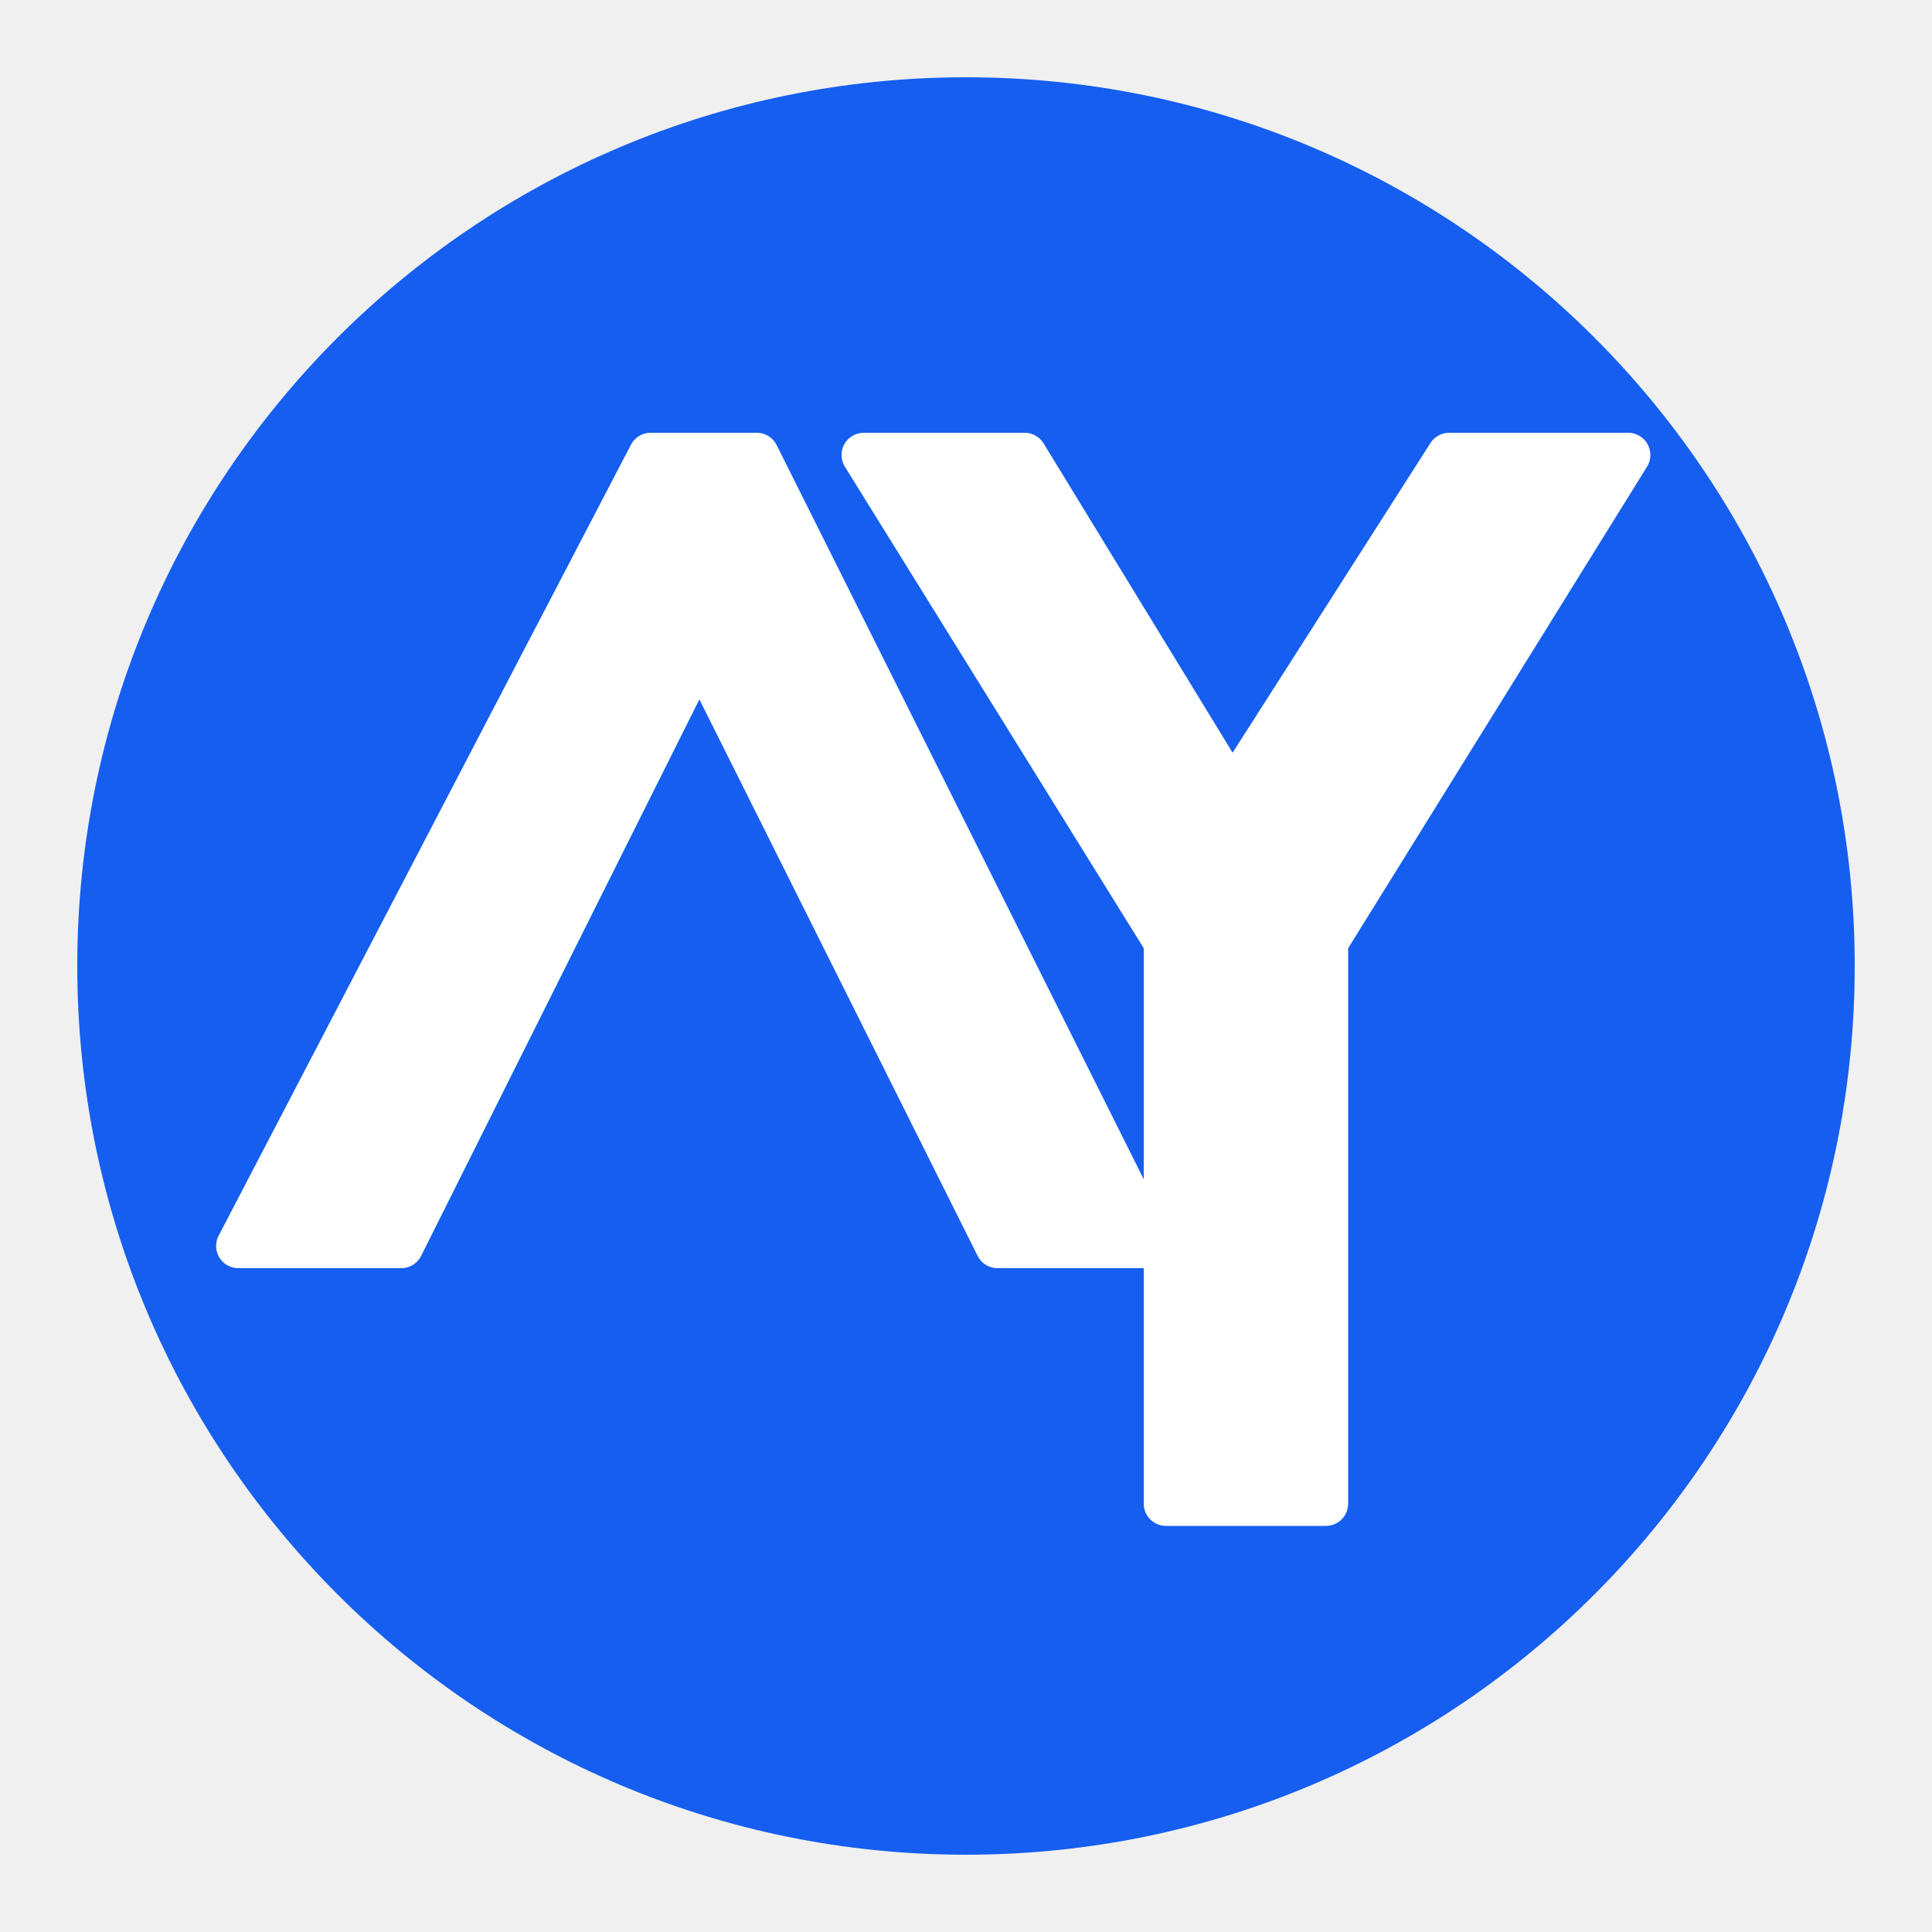
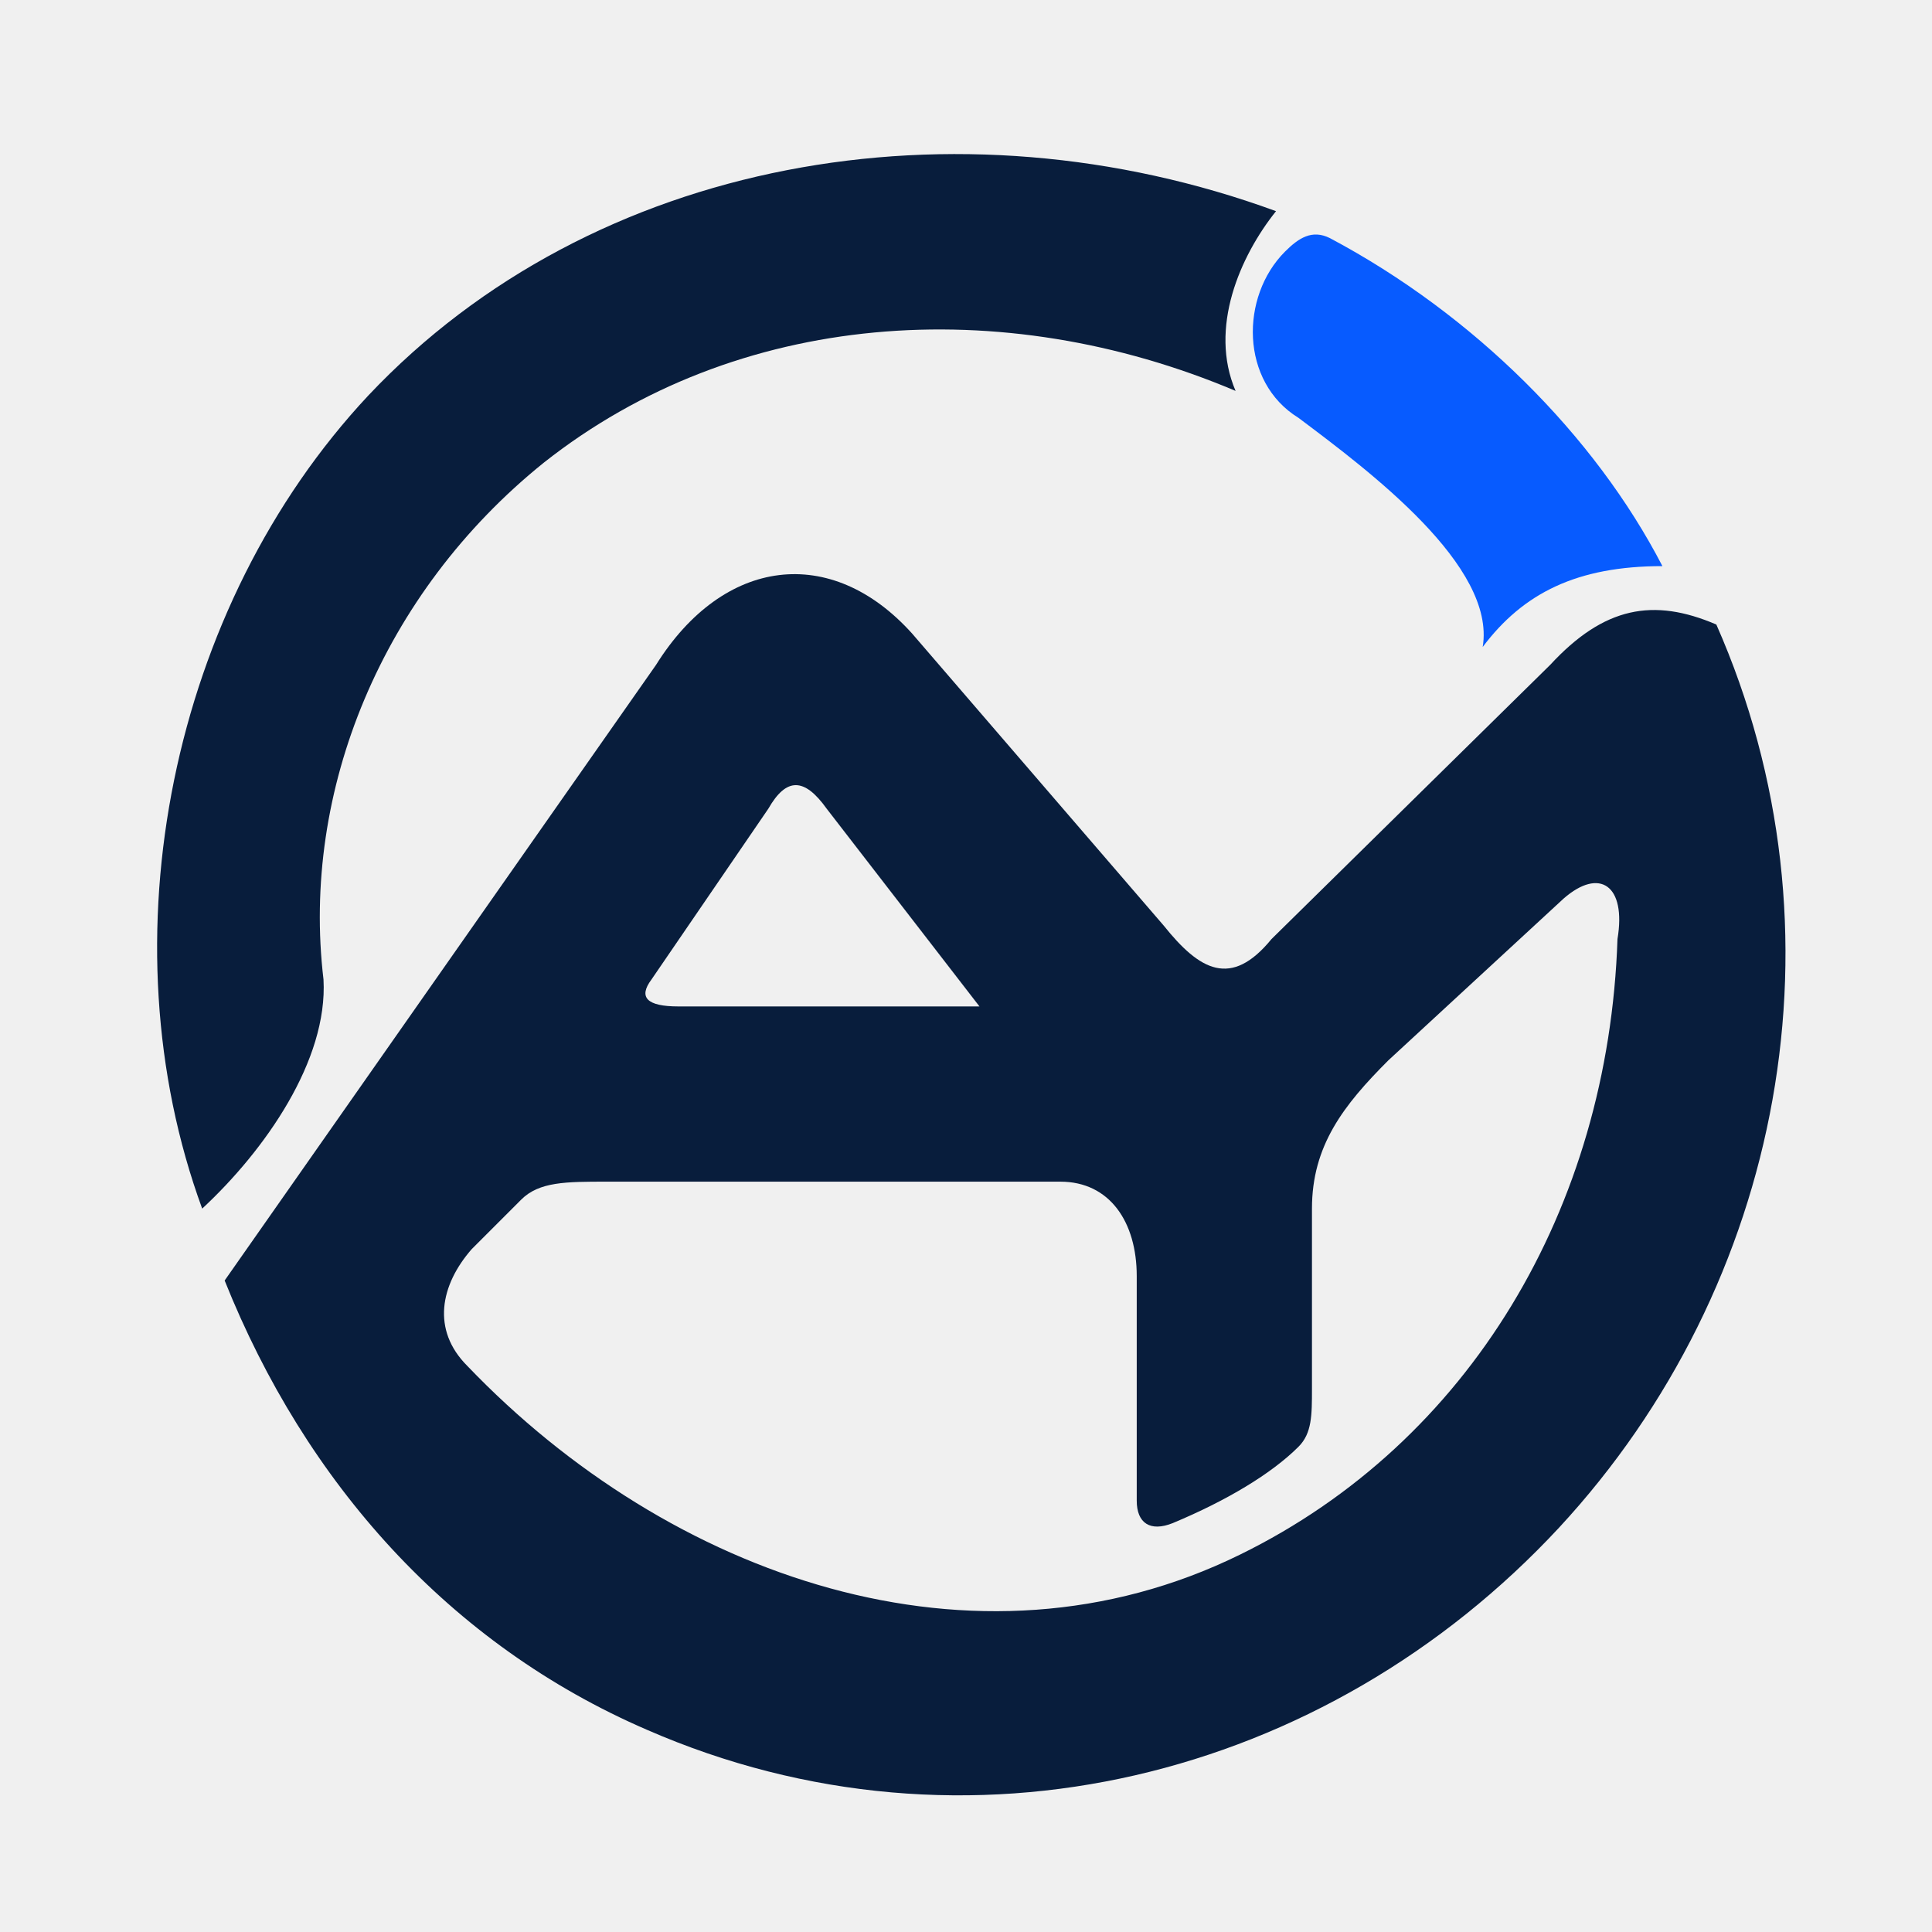
- <svg xmlns="http://www.w3.org/2000/svg" viewBox="0 0 1000 1000">
-   <circle cx="500" cy="500" r="460" fill="#155EEF" />
-   <path d="M 122.242,656.345 L 121.131,656.181 L 120.041,655.910 L 118.983,655.533 L 117.967,655.055 L 117.003,654.481 L 116.099,653.815 L 115.264,653.064 L 114.506,652.235 L 113.833,651.336 L 113.251,650.376 L 112.765,649.364 L 112.380,648.309 L 112.100,647.221 L 111.927,646.112 L 111.864,644.991 L 111.910,643.869 L 112.065,642.757 L 112.328,641.665 L 112.696,640.604 L 113.166,639.584 L 326.576,230.184 L 327.152,229.201 L 327.823,228.280 L 328.581,227.430 L 329.420,226.659 L 330.331,225.974 L 331.305,225.384 L 332.333,224.892 L 333.405,224.505 L 334.509,224.225 L 335.636,224.056 L 336.774,224.000 L 391.693,224.000 L 392.848,224.058 L 393.992,224.232 L 395.113,224.520 L 396.198,224.919 L 397.239,225.426 L 398.223,226.034 L 399.141,226.738 L 399.984,227.531 L 400.743,228.404 L 401.410,229.350 L 401.979,230.357 L 592.000,610.400 L 592.000,491.066 L 591.988,490.803 L 591.860,490.574 L 437.302,241.565 L 436.763,240.593 L 436.319,239.575 L 435.976,238.518 L 435.737,237.433 L 435.603,236.330 L 435.576,235.219 L 435.657,234.111 L 435.845,233.016 L 436.137,231.944 L 436.531,230.905 L 437.023,229.910 L 437.610,228.966 L 438.284,228.083 L 439.041,227.270 L 439.873,226.533 L 440.772,225.880 L 441.730,225.317 L 442.737,224.849 L 443.785,224.480 L 444.864,224.214 L 445.963,224.054 L 447.073,224.000 L 530.350,224.000 L 531.524,224.060 L 532.685,224.240 L 533.822,224.537 L 534.923,224.948 L 535.976,225.470 L 536.970,226.096 L 537.895,226.821 L 538.741,227.636 L 539.500,228.533 L 540.163,229.503 L 637.855,389.363 L 638.000,389.577 L 638.149,389.366 L 740.408,229.309 L 741.077,228.370 L 741.835,227.503 L 742.677,226.716 L 743.593,226.018 L 744.575,225.414 L 745.612,224.912 L 746.693,224.516 L 747.810,224.230 L 748.949,224.058 L 750.099,224.000 L 842.727,224.000 L 843.837,224.054 L 844.936,224.214 L 846.015,224.480 L 847.063,224.849 L 848.070,225.317 L 849.028,225.880 L 849.927,226.533 L 850.759,227.270 L 851.516,228.083 L 852.190,228.966 L 852.777,229.910 L 853.269,230.905 L 853.663,231.944 L 853.955,233.016 L 854.143,234.111 L 854.224,235.219 L 854.197,236.330 L 854.063,237.433 L 853.824,238.518 L 853.481,239.575 L 853.037,240.593 L 852.498,241.565 L 697.940,490.574 L 697.812,490.803 L 697.800,491.066 L 697.800,778.300 L 697.745,779.427 L 697.579,780.544 L 697.305,781.638 L 696.925,782.701 L 696.442,783.721 L 695.862,784.689 L 695.190,785.596 L 694.432,786.432 L 693.596,787.190 L 692.689,787.862 L 691.721,788.442 L 690.701,788.925 L 689.638,789.305 L 688.544,789.579 L 687.427,789.745 L 686.300,789.800 L 603.500,789.800 L 602.373,789.745 L 601.256,789.579 L 600.162,789.305 L 599.099,788.925 L 598.079,788.442 L 597.111,787.862 L 596.204,787.190 L 595.368,786.432 L 594.610,785.596 L 593.938,784.689 L 593.358,783.721 L 592.875,782.701 L 592.495,781.638 L 592.221,780.544 L 592.055,779.427 L 592.000,778.300 L 592.000,656.400 L 516.307,656.400 L 515.152,656.342 L 514.008,656.168 L 512.887,655.880 L 511.802,655.481 L 510.761,654.974 L 509.777,654.366 L 508.859,653.662 L 508.016,652.869 L 507.257,651.996 L 506.590,651.050 L 506.021,650.043 L 362.124,362.248 L 362.000,362.027 L 361.876,362.248 L 217.979,650.043 L 217.410,651.050 L 216.743,651.996 L 215.984,652.869 L 215.141,653.662 L 214.223,654.366 L 213.239,654.974 L 212.198,655.481 L 211.113,655.880 L 209.992,656.168 L 208.848,656.342 L 207.693,656.400 L 123.363,656.400 L 122.242,656.345 Z" fill="#FFFFFF" />
+ <svg xmlns="http://www.w3.org/2000/svg" viewBox="40 22 430 430">
+   <path d="M85 291 C63 231 78 157 122 110 C172 57 253 43 324 69 C316 79 309 95 315 109 C263 87 204 91 161 125 C125 154 107 198 112 240 C113 258 99 278 85 291 Z" fill="#081D3C" fill-rule="evenodd" />
+   <path d="M336 75 C368 92 395 119 410 148 C391 148 379 154 370 166 C373 148 345 127 329 115 C316 107 316 88 326 78 C329 75 332 73 336 75 Z" fill="#075BFF" fill-rule="evenodd" />
+   <path d="M90 307 L186 170 C201 146 225 143 243 163 L299 228 C307 238 314 242 323 231 L385 170 C397 157 408 155 422 161 C452 229 437 308 387 362 C335 418 255 438 184 407 C140 388 108 352 90 307 Z M185 240 L211 202 C215 195 219 195 224 202 L258 246 L191 246 C184 246 182 244 185 240 Z M175 285 L276 285 C287 285 293 294 293 306 L293 356 C293 361 296 363 301 361 C313 356 323 350 329 344 C332 341 332 337 332 331 L332 291 C332 277 339 268 349 258 L388 222 C396 215 402 219 400 231 C398 291 367 343 316 368 C257 397 189 373 144 326 C136 318 138 308 145 300 L156 289 C160 285 166 285 175 285 Z" fill="#081D3C" fill-rule="evenodd" />
</svg>
